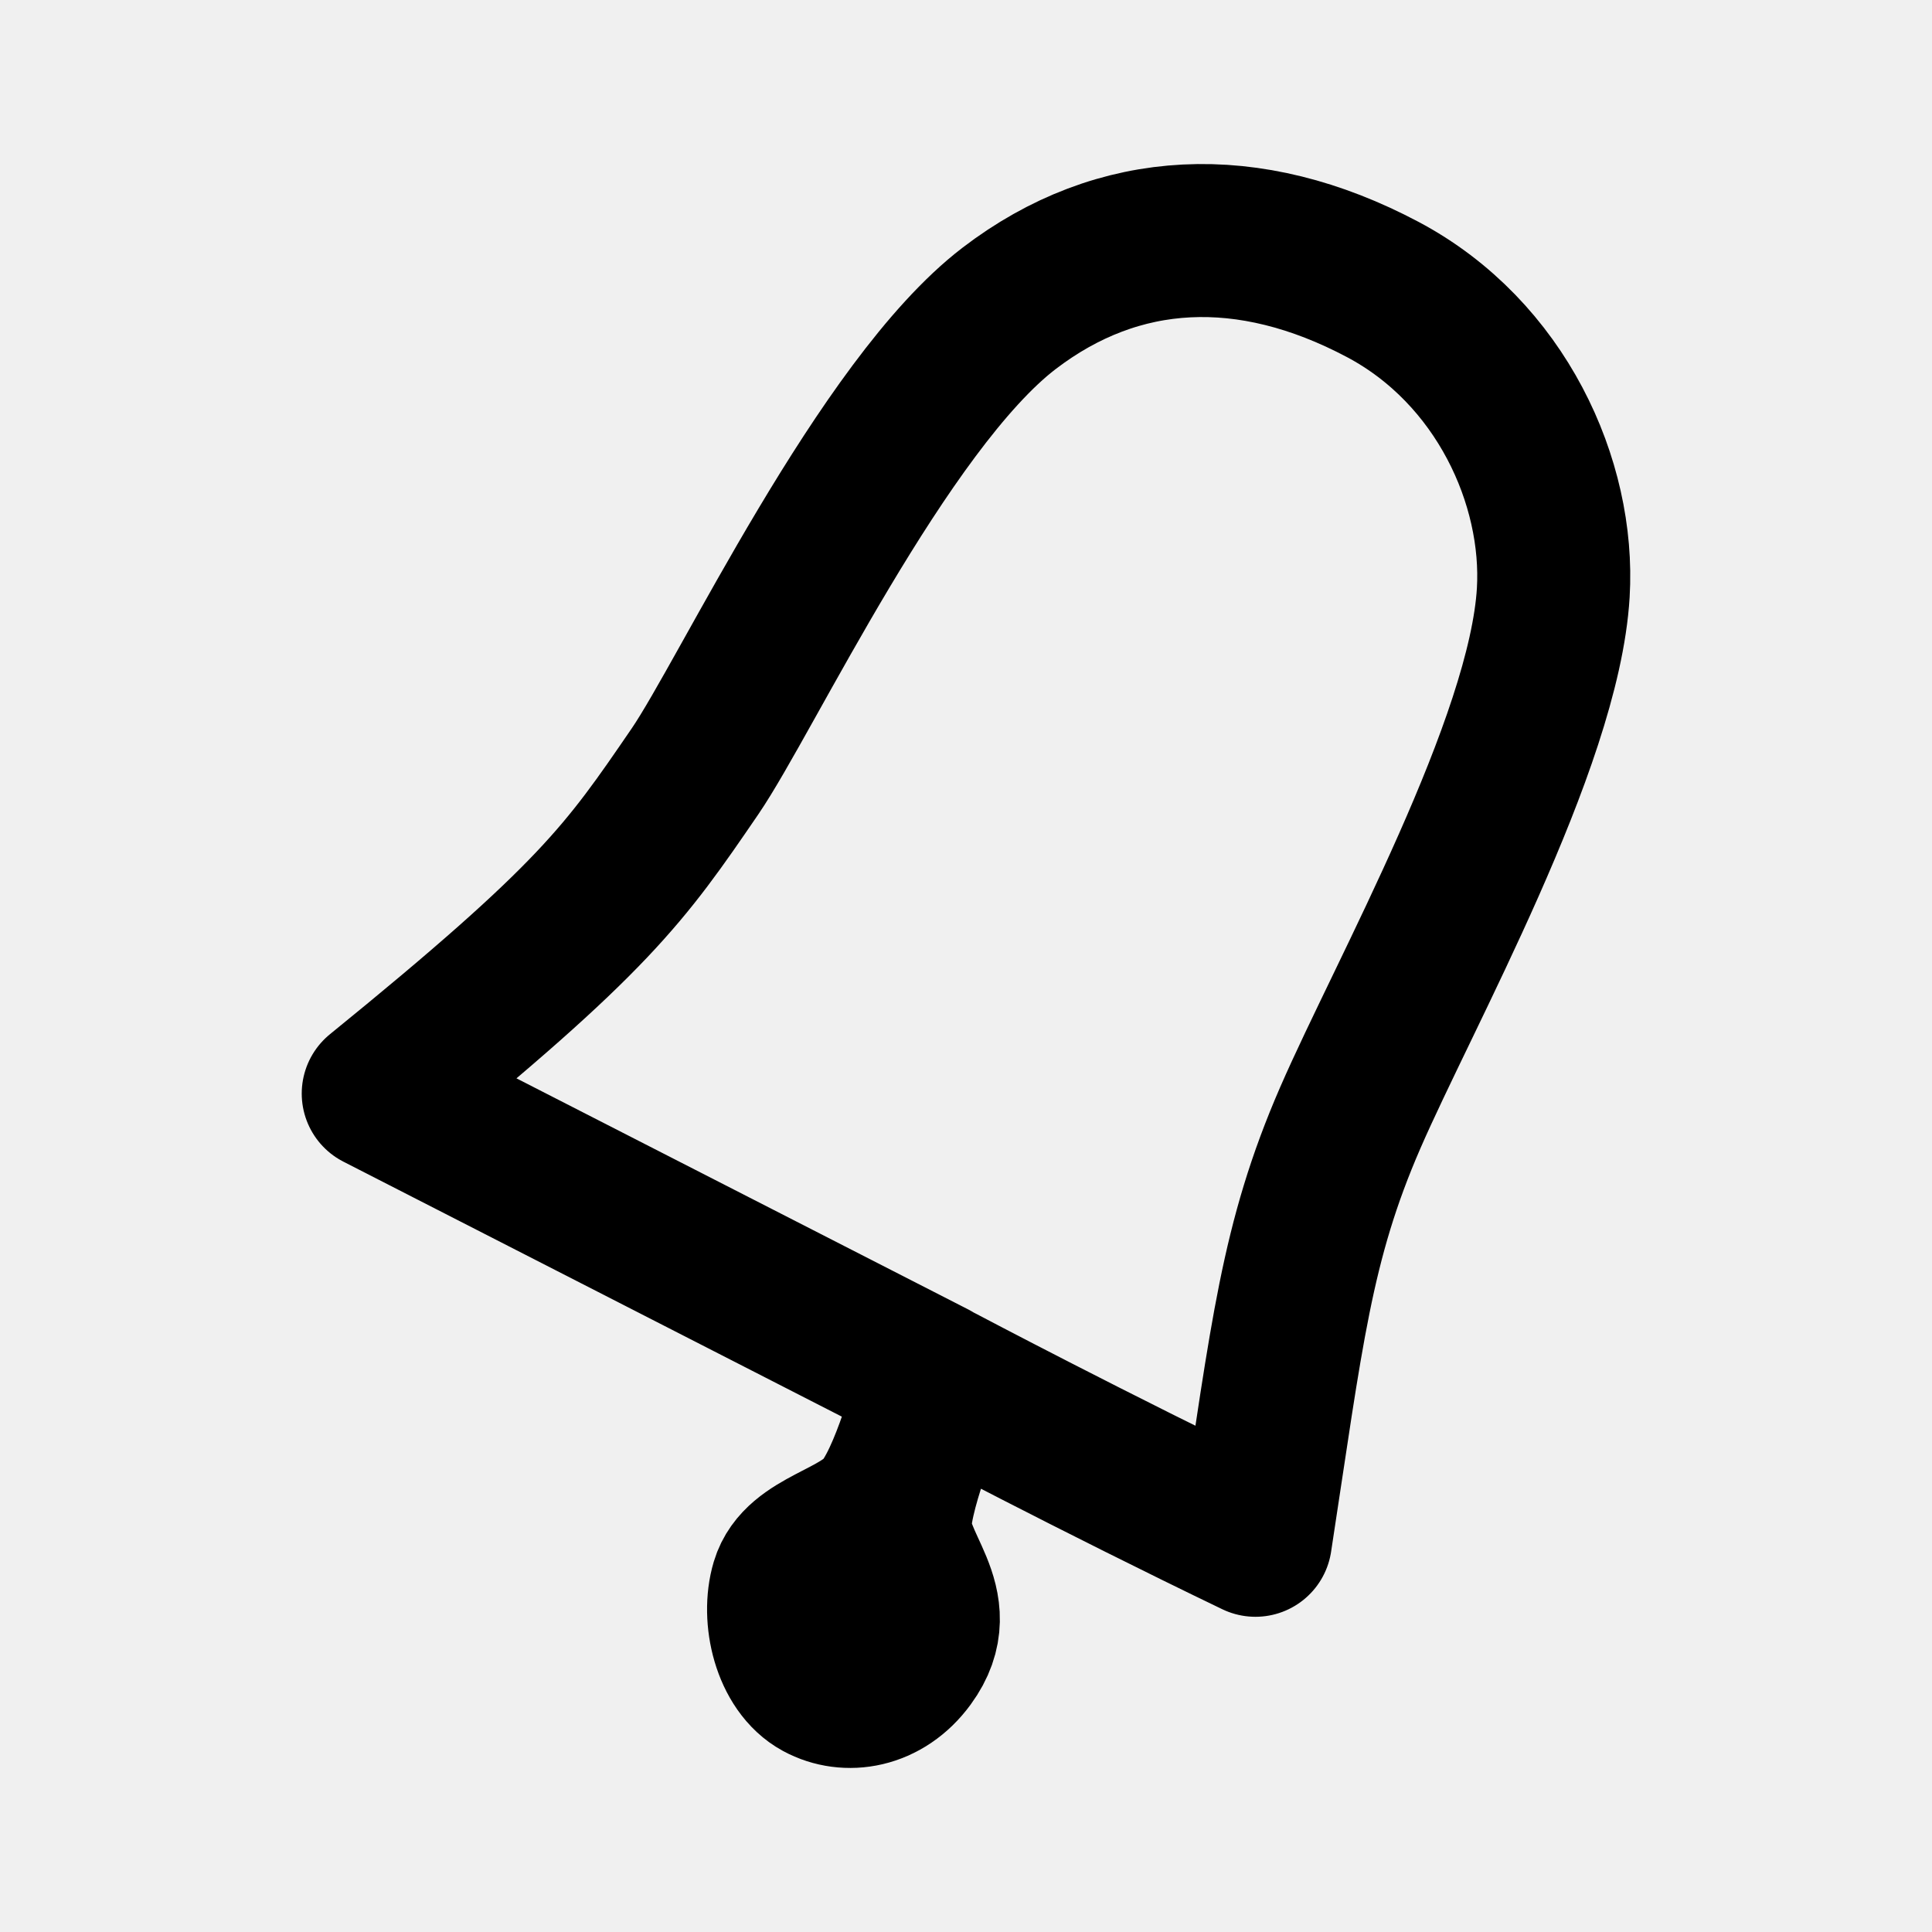
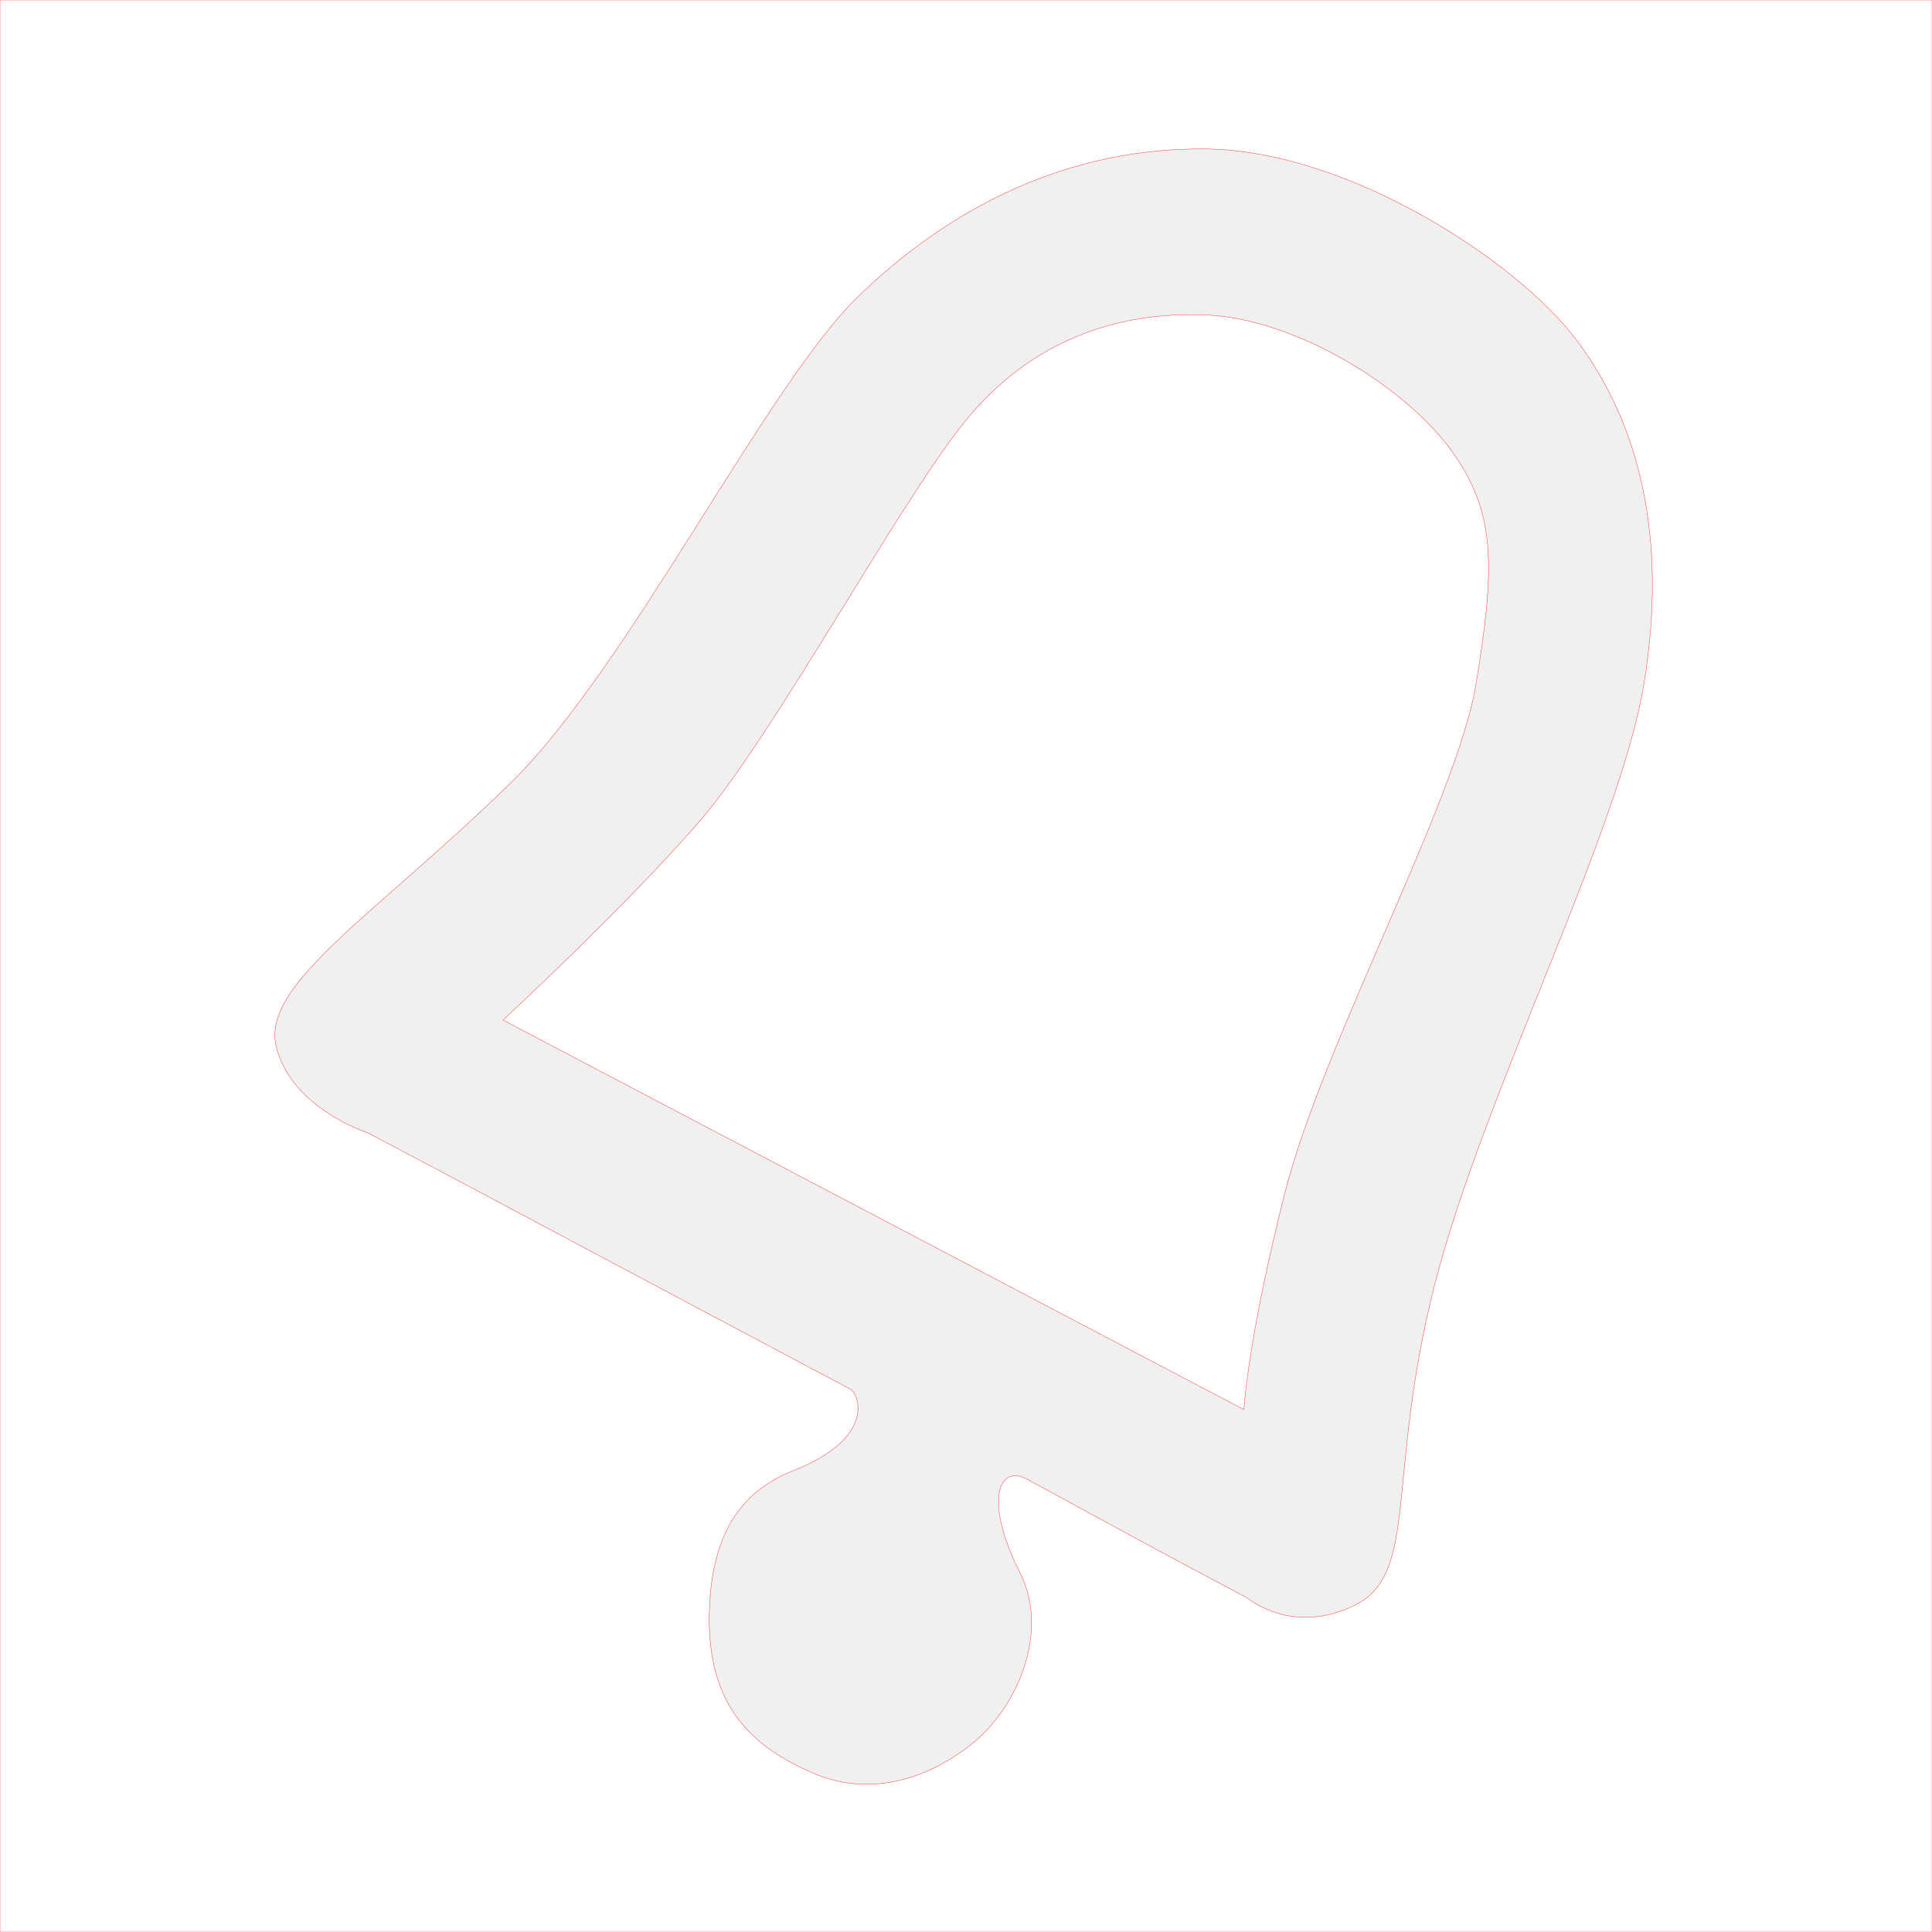
<svg xmlns="http://www.w3.org/2000/svg" width="128" height="128" id="svg3821" version="1.1">
  <defs id="defs3823" />
  <g id="layer1" transform="translate(0,64)">
-     <path style="fill:none;stroke:#000000;stroke-width:10.137;stroke-linecap:round;stroke-linejoin:round;stroke-miterlimit:4;stroke-opacity:1;stroke-dasharray:none" d="M 25.059,8.451 C 39.409,-3.208 41.403,-6.106 46.046,-12.894 c 3.403,-4.975 12.46,-24.282 20.807,-30.673 7.243,-5.545 15.886,-5.958 24.754,-1.256 7.836,4.155 11.735,12.784 11.301,20.09 -0.596,10.016 -9.865,26.546 -13.453,34.799 C 85.867,18.318 85.278,24.377 83.177,38.048 72.483,32.903 62.28,27.51 62.28,27.51 c 0,0 -2.612,5.932 -2.96,9.103 -0.341,3.105 3.613,5.613 0.897,9.327 -1.627,2.225 -4.12,2.587 -5.919,1.614 -2.046,-1.106 -2.816,-4.408 -2.152,-6.637 0.789,-2.649 4.832,-2.966 6.457,-5.202 1.774,-2.439 3.229,-8.453 3.229,-8.453 z" id="path3829" />
+     <path id="path2985-0" style="fill:#ffffff;stroke:#ff0101;stroke-width:0.02;stroke-linecap:round;stroke-linejoin:round;stroke-miterlimit:4;stroke-opacity:1;stroke-dasharray:none;fill-opacity:1" d="m 18.298,5.321 c 0.994,4.131 6.118,5.753 6.118,5.753 9.994,5.286 22.613,12.035 31.902,16.949 0.606,0.321 1.745,3.249 -3.787,5.426 -3.515,1.383 -5.444,4.292 -5.539,9.525 -0.112,6.207 2.987,8.784 6.791,10.464 3.577,1.58 7.381,0.628 10.528,-1.838 3.14,-2.46 5.231,-7.526 3.269,-11.4 -2.382,-4.704 -1.461,-7.259 0.485,-6.194 5.121,2.801 9.7,5.286 14.55,7.852 0,0 3.026,2.574 7.208,0.459 4.183,-2.115 2.012,-8.539 5.208,-21.121 3.195,-12.582 12.294,-30.133 13.891,-39.919 1.598,-9.786 -0.383,-17.227 -4.377,-22.619 -3.994,-5.392 -15.214,-12.632 -24.508,-12.785 -9.294,-0.153 -17.159,3.91 -23.218,9.81 -6.059,5.9 -15.201,24.575 -22.991,32.195 C 24.922,-3.41 17.304,1.19 18.298,5.321 z M 33.324,3.582 82.414,29.392 c 0,0 0.234,-4.594 2.725,-14.404 2.491,-9.81 11.406,-26.044 12.652,-33.674 1.246,-7.63 1.401,-11.367 -1.713,-15.572 -3.114,-4.204 -10.284,-8.635 -16.195,-8.876 -5.911,-0.241 -11.679,1.713 -16.039,7.163 -4.36,5.45 -12.613,20.71 -17.44,26.316 -4.827,5.606 -13.08,13.236 -13.08,13.236 z M 0,-64 128,-64 128,64 0,64 z" />
  </g>
</svg>
